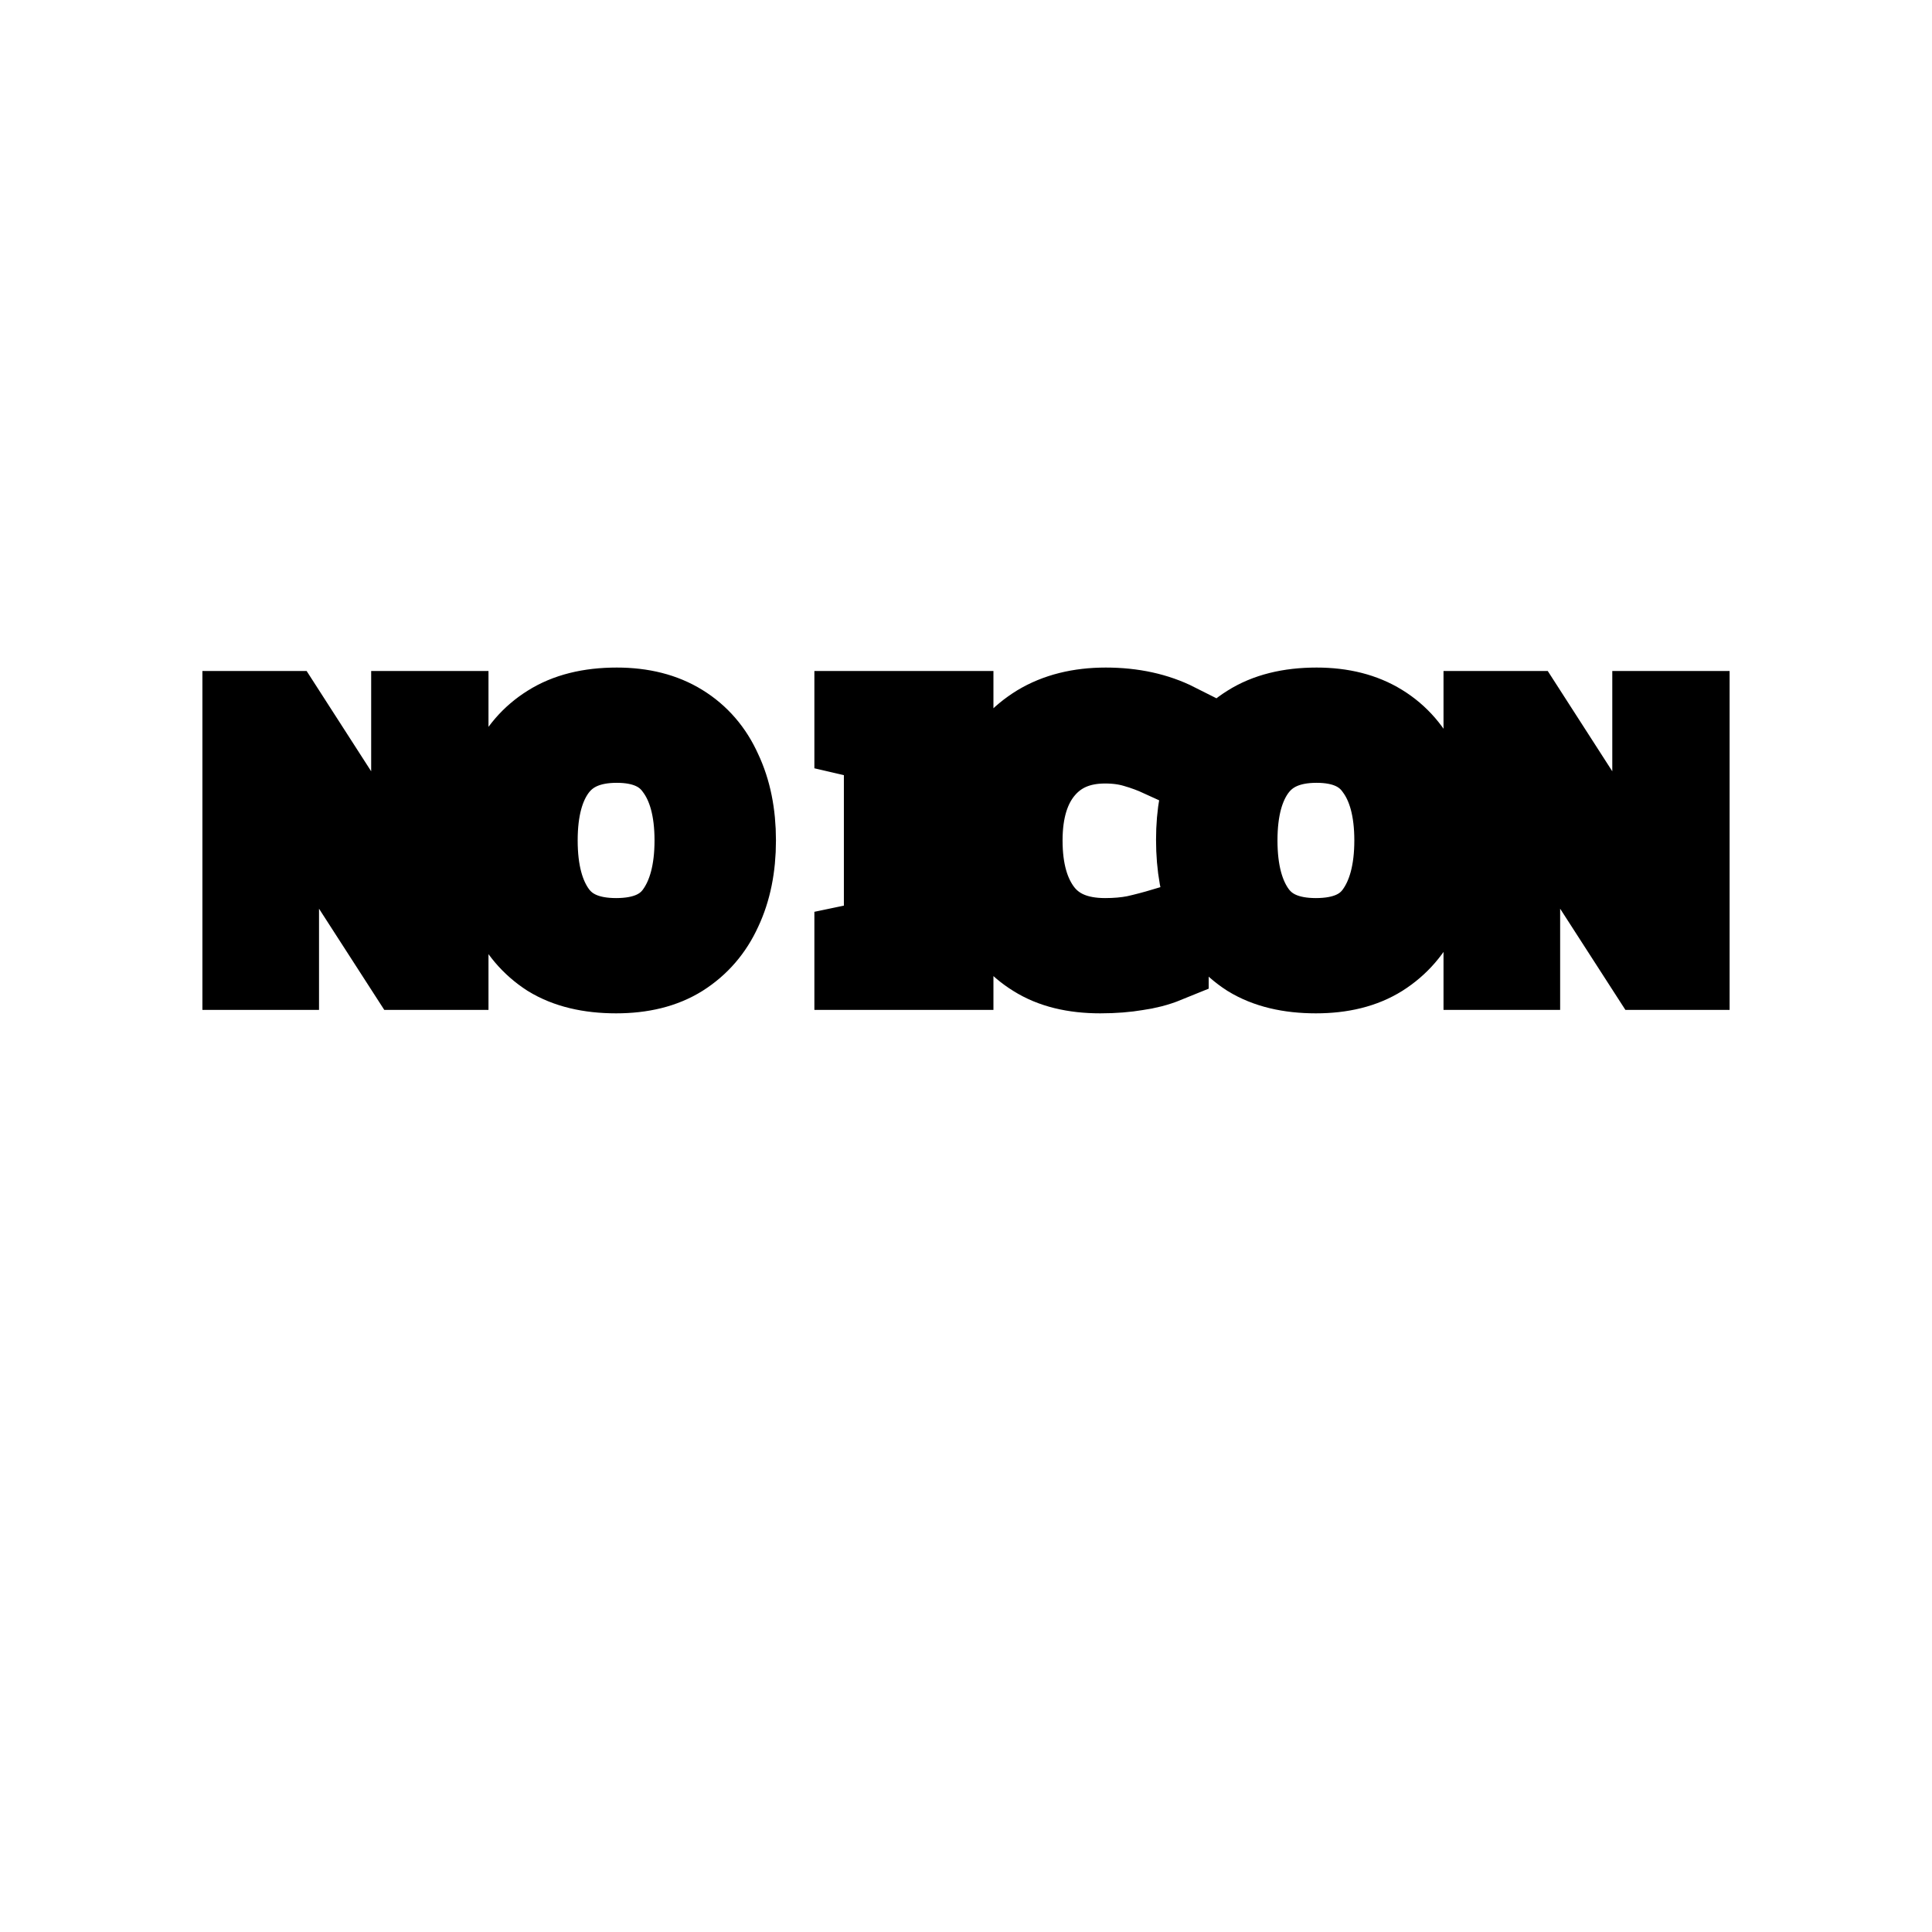
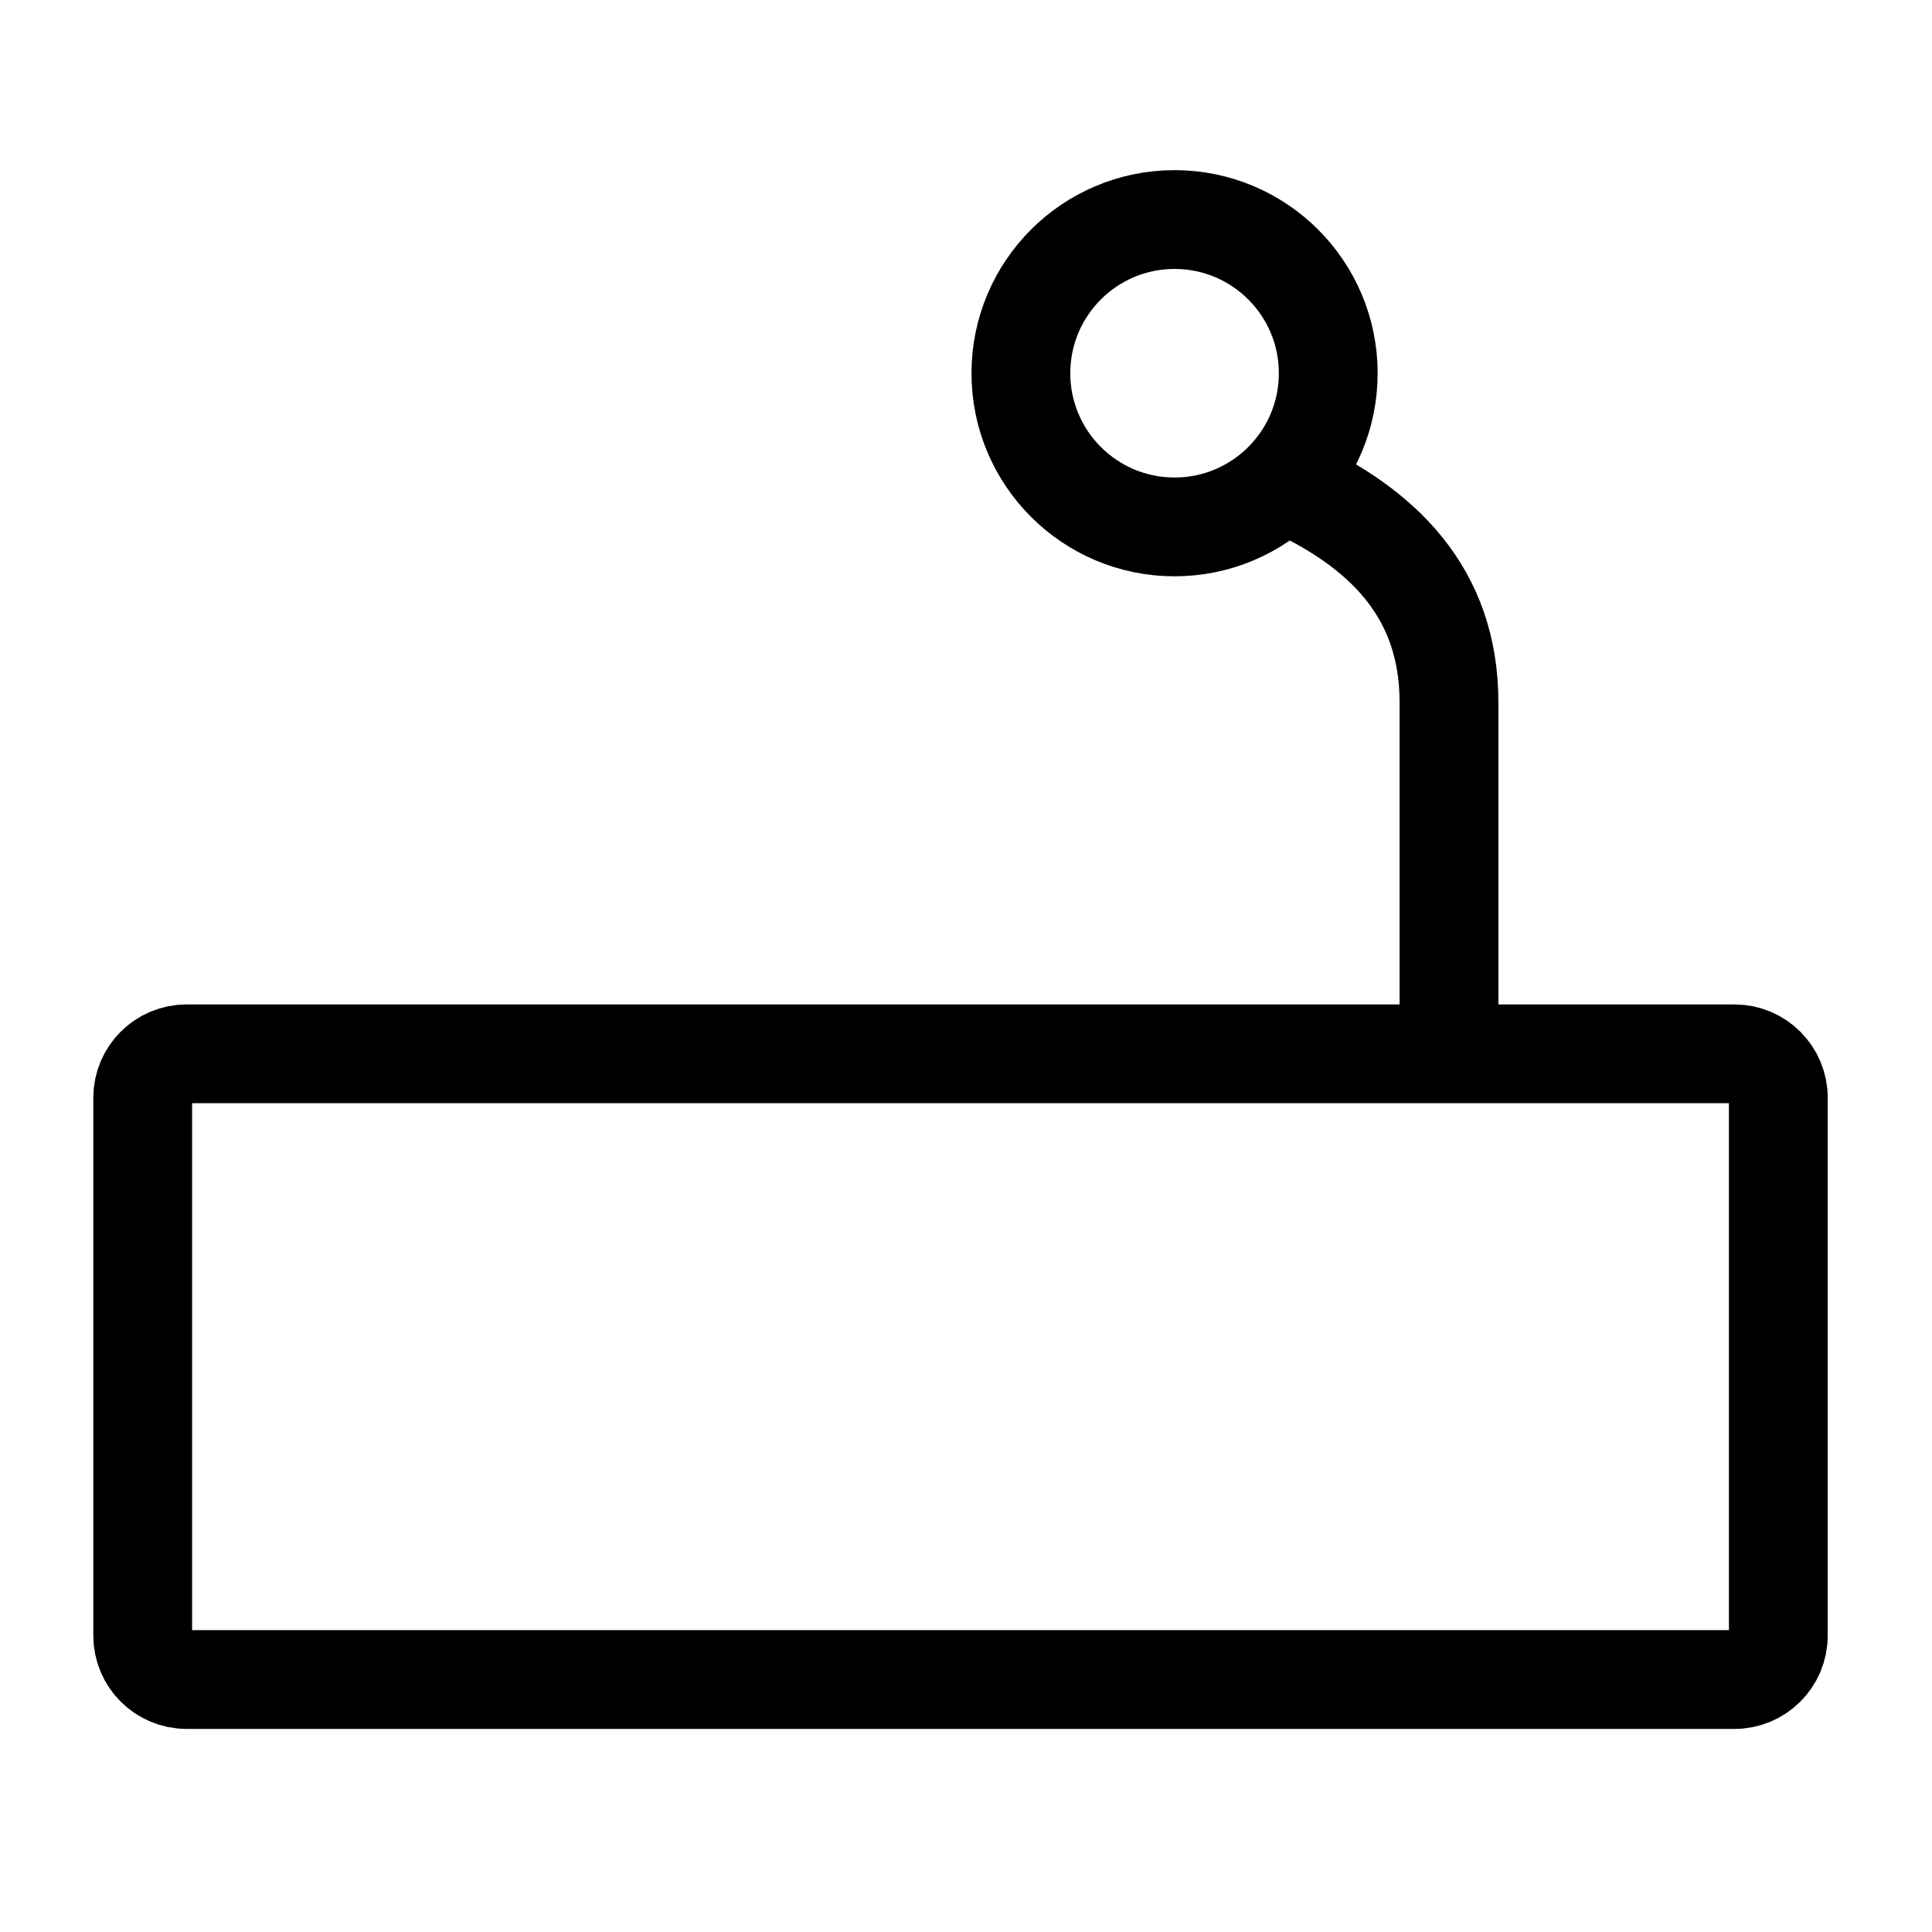
<svg xmlns="http://www.w3.org/2000/svg" width="64px" height="64px" viewBox="10 10 44 44" version="1.1">
  <style>
    .stroke {
      stroke: #000000;
    }
    .fill {
      fill: #000000;
    }
  </style>
-   <g id="icon" stroke-width="2" class="stroke" fill="none">
-     <text x="32" y="32" style="font: 8px verdana;" text-anchor="middle">NO ICON</text>
+   <g id="icon" stroke-width="2.25" class="stroke" fill="none">
+     <rect x="13.25" y="34" width="37.25" height="14.25" rx="1" />
+     <path d="M43 33 43 26C43 23.5 41.5 22 39.25 21" />
+     <circle r="3.5" cx="36.75" cy="18.5" />
  </g>
</svg>
